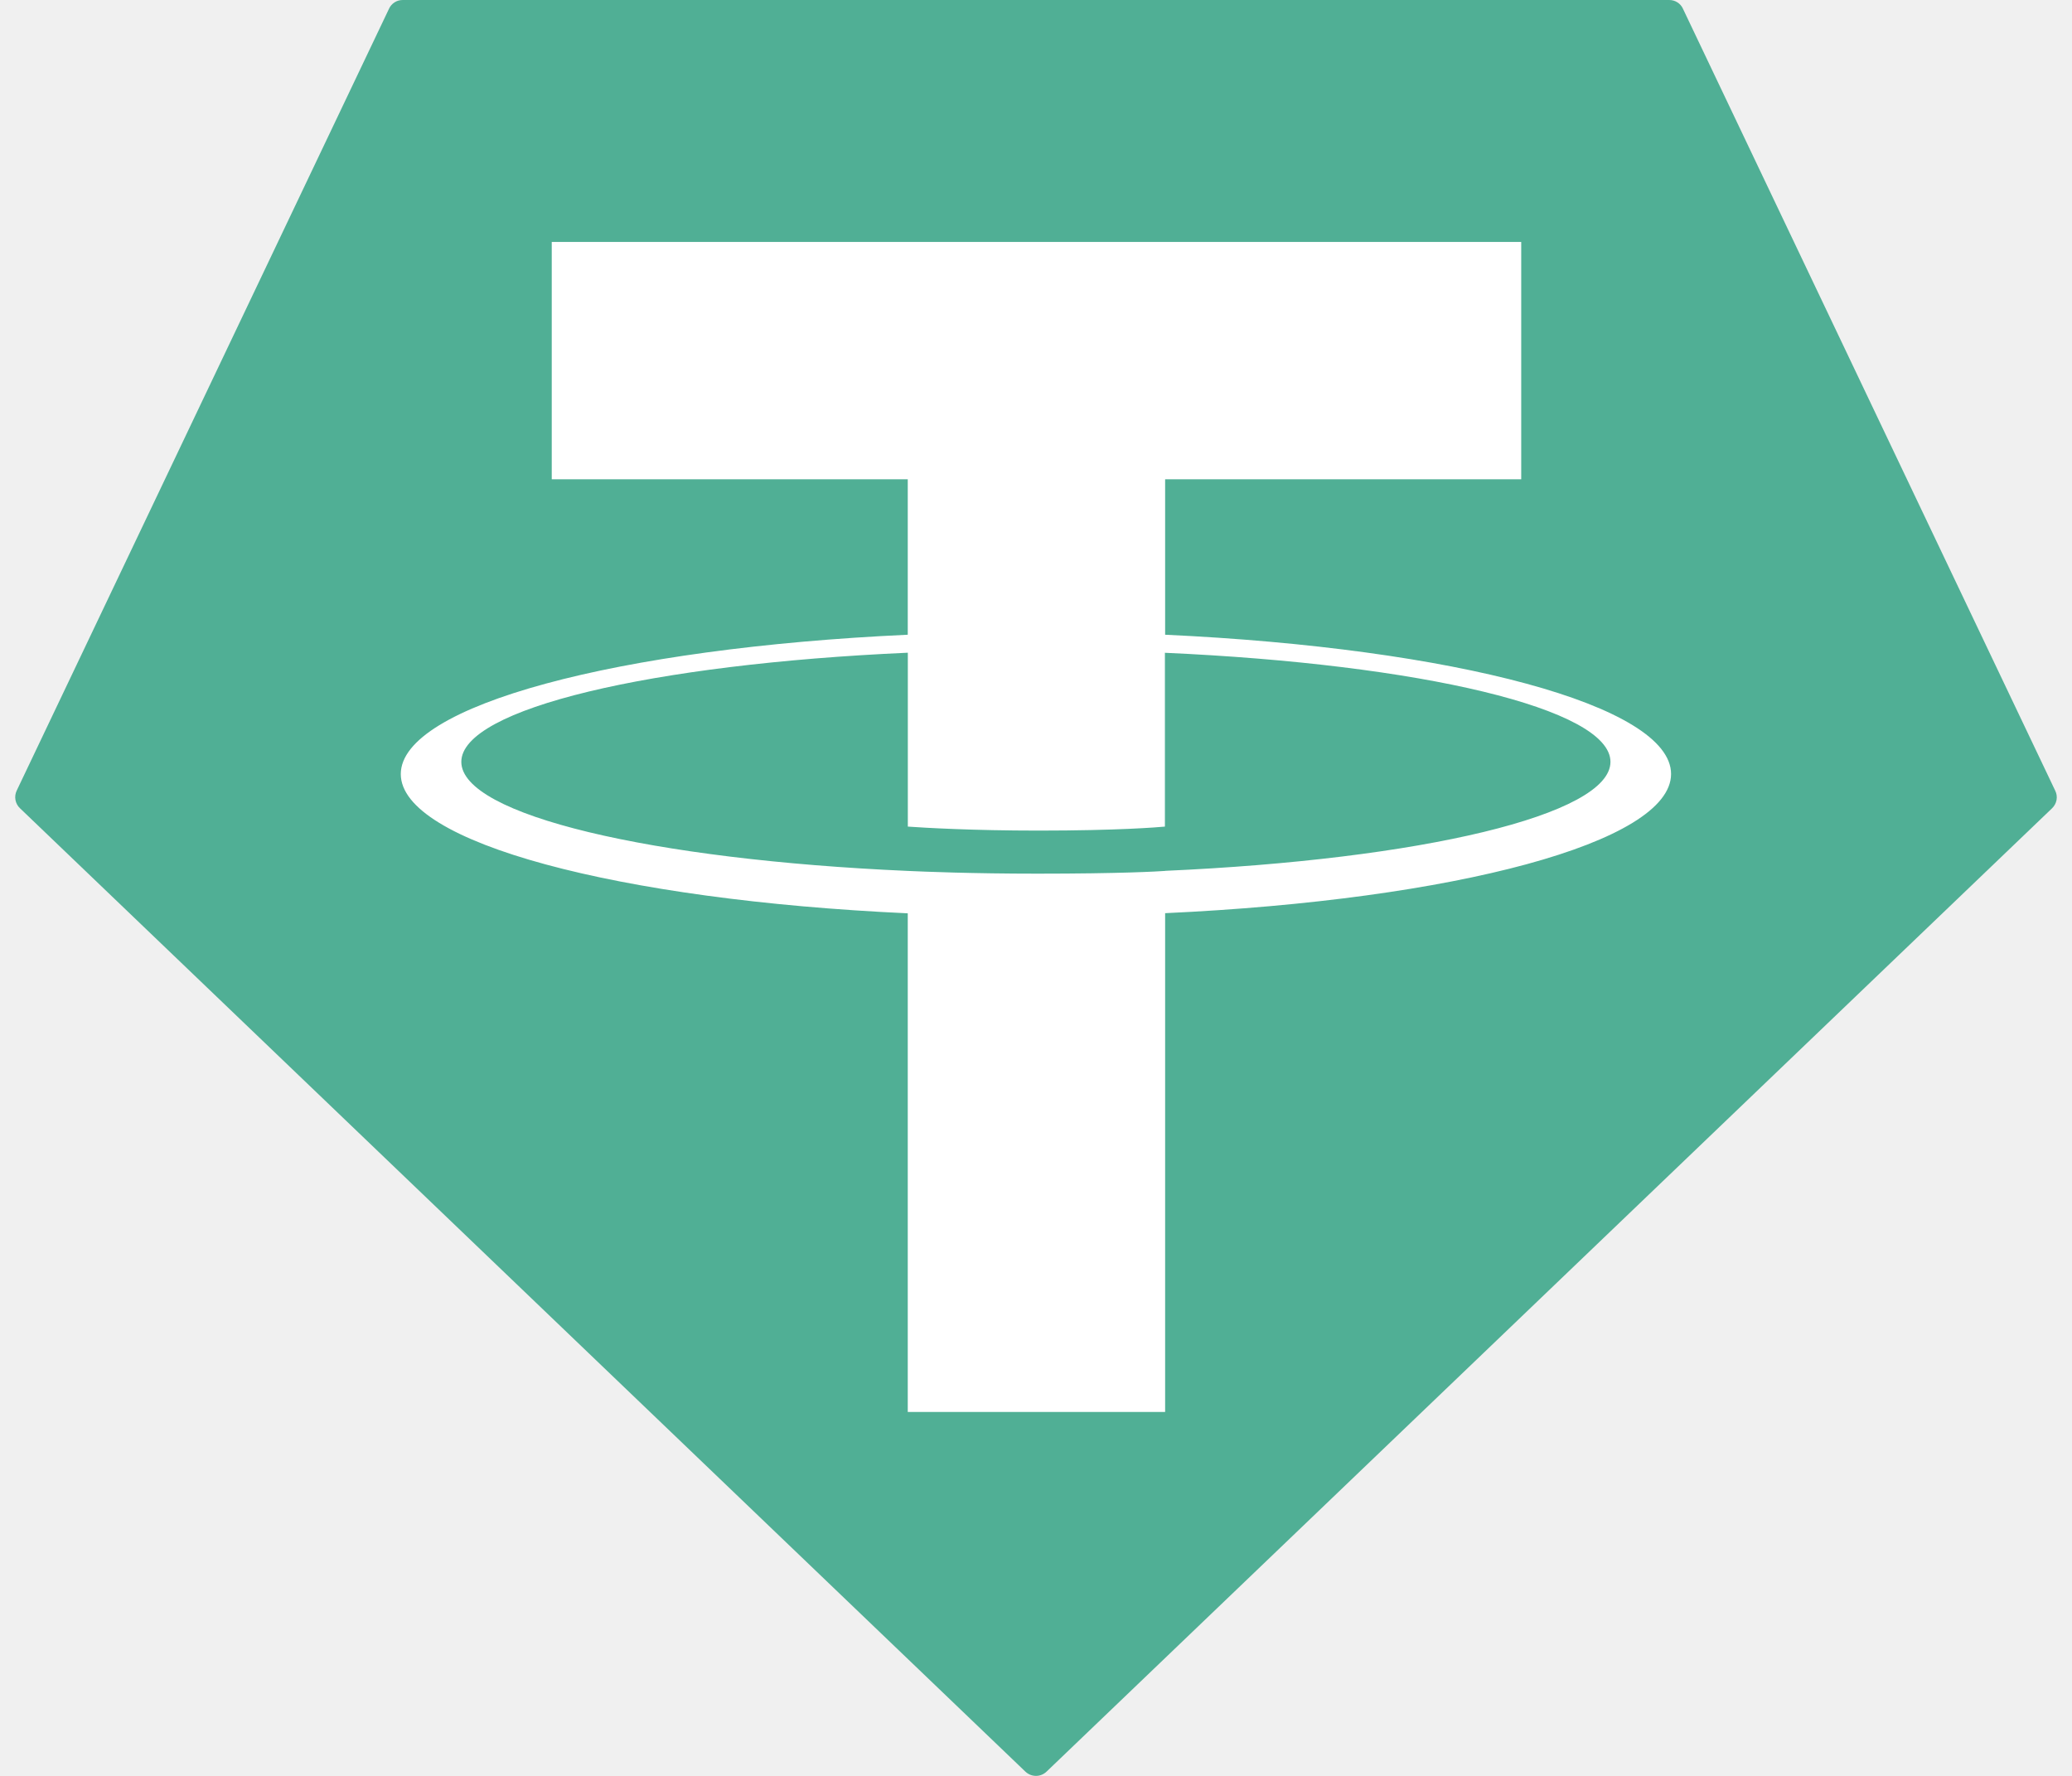
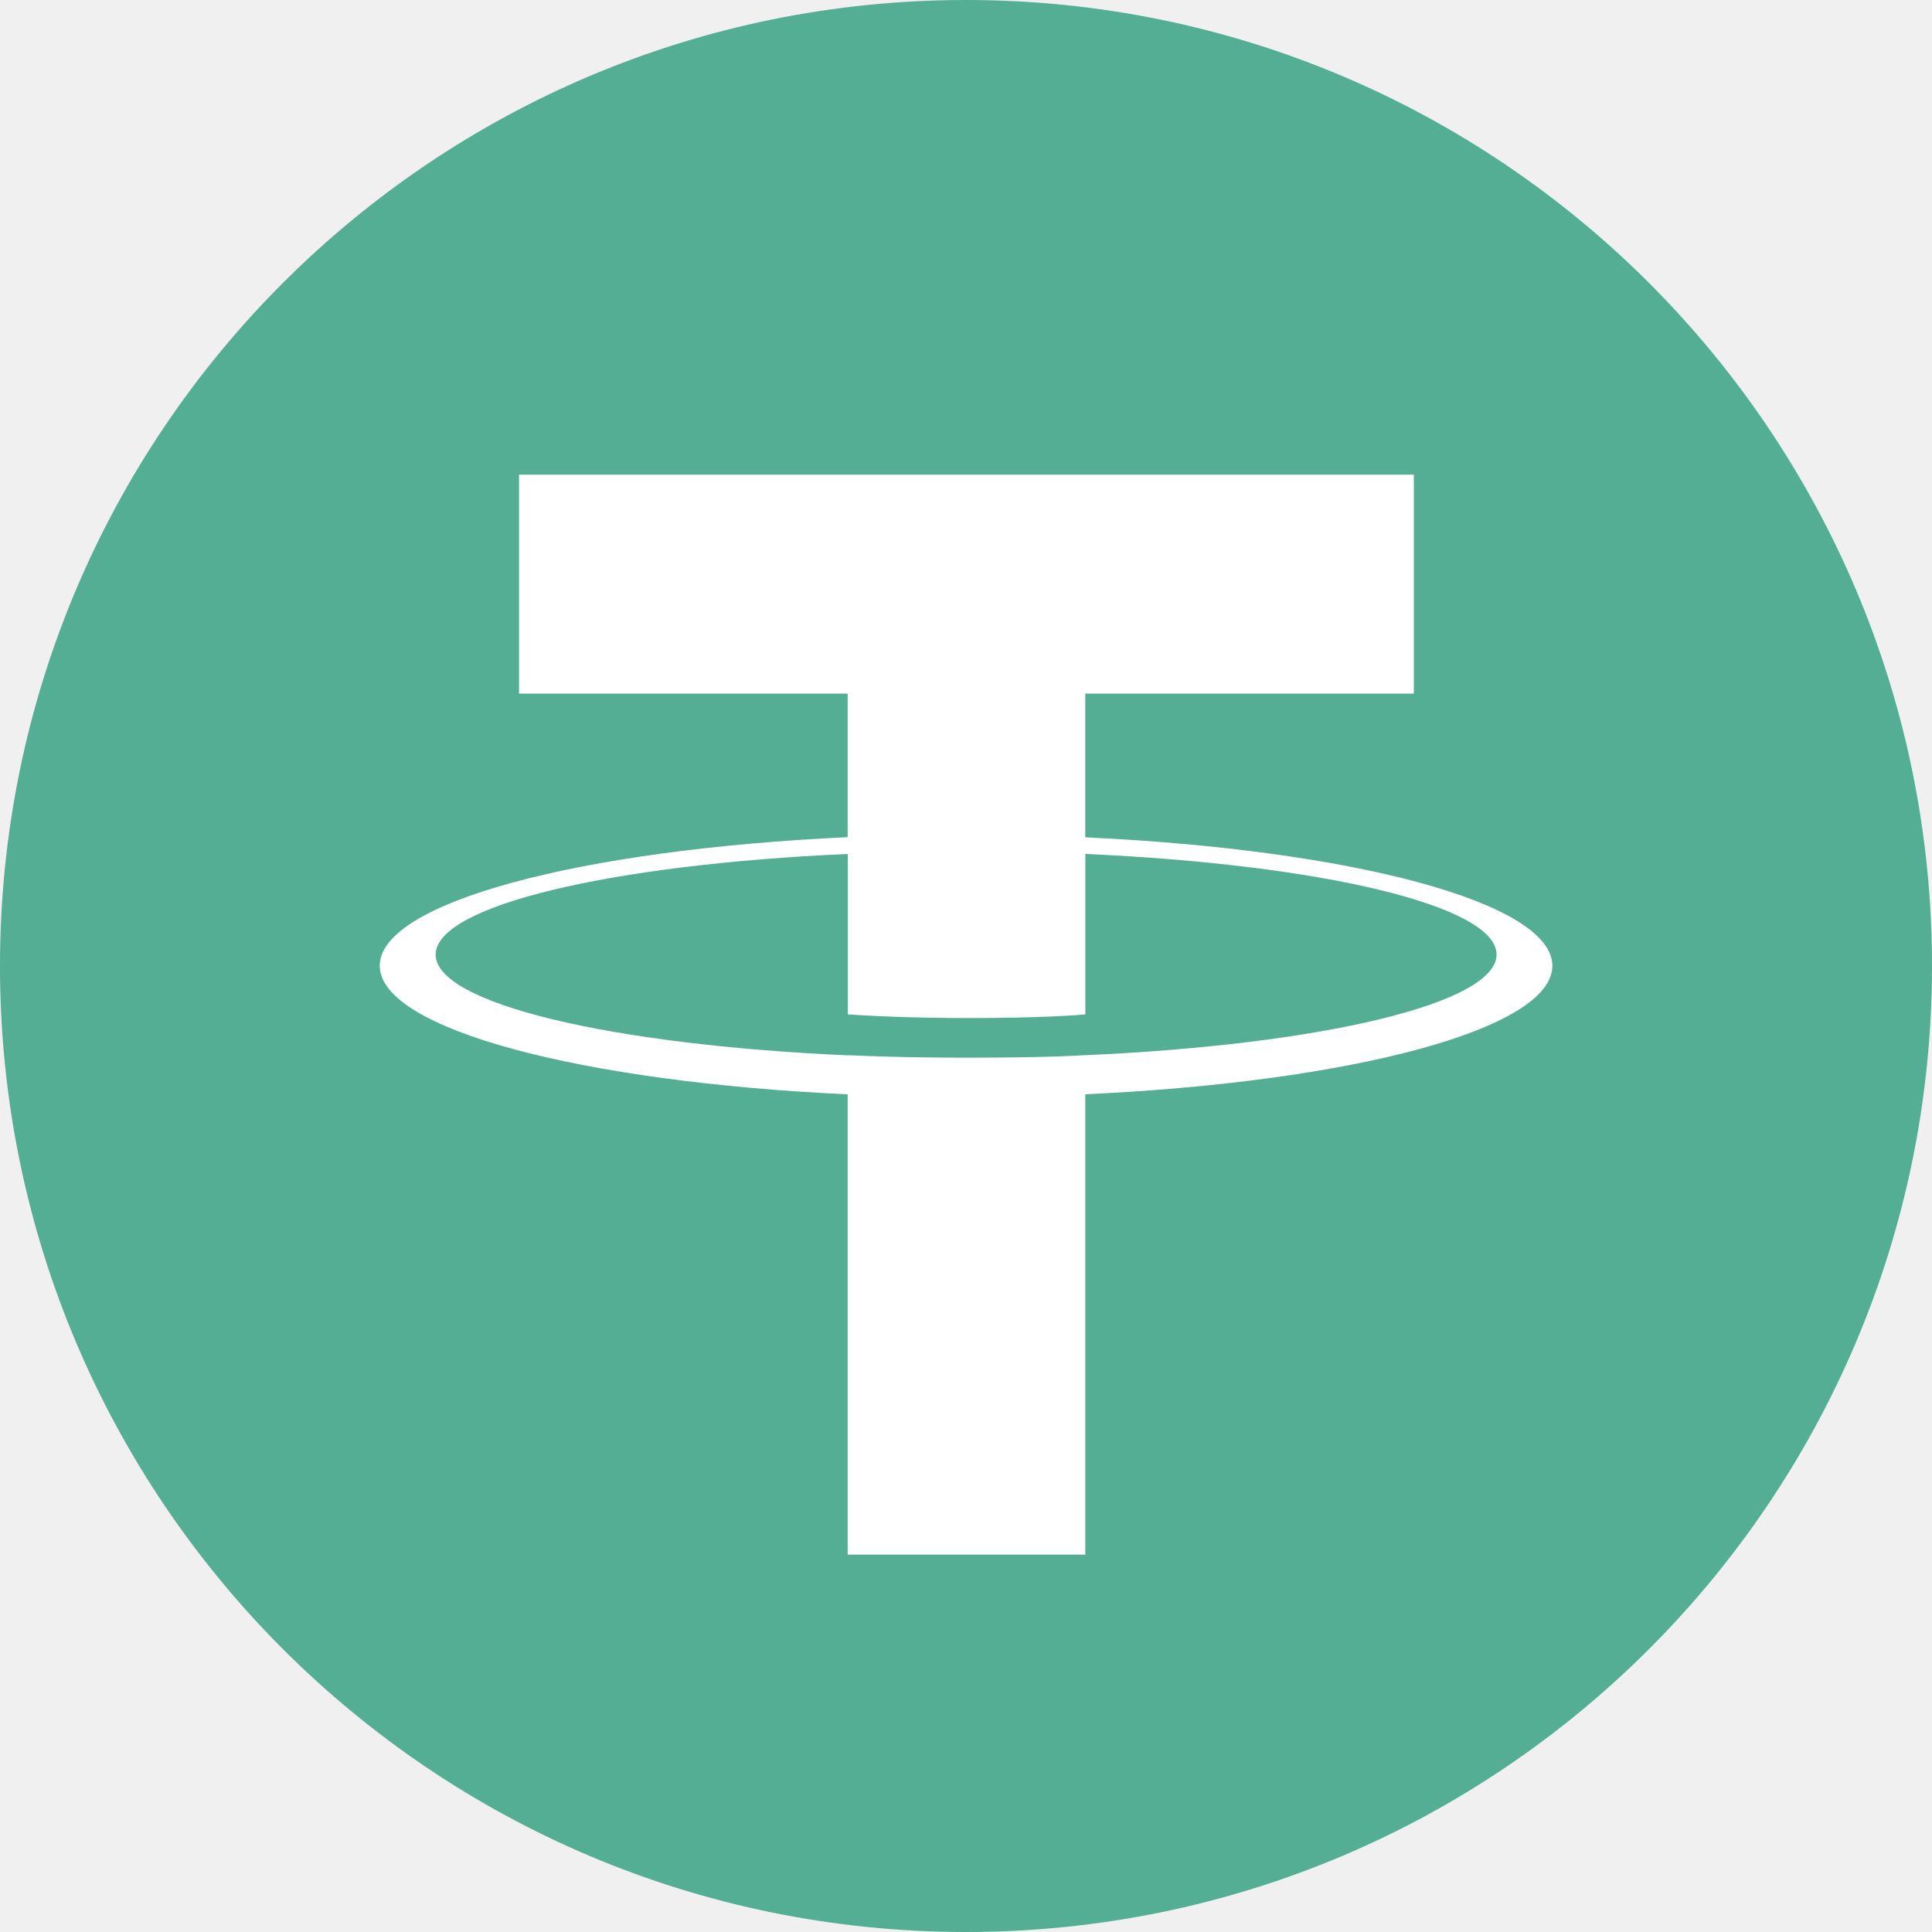
- <svg xmlns="http://www.w3.org/2000/svg" width="28" height="24" viewBox="0 0 28 24" fill="none">
-   <g id="tether-usdt-logo 1" clip-path="url(#clip0_1186_2730)">
-     <path id="Vector" fill-rule="evenodd" clip-rule="evenodd" d="M5.257 0.118L0.226 10.684C0.207 10.724 0.201 10.768 0.209 10.811C0.217 10.854 0.238 10.893 0.27 10.923L13.856 23.942C13.895 23.979 13.946 24 14 24C14.053 24 14.105 23.979 14.143 23.942L27.73 10.924C27.761 10.894 27.783 10.855 27.791 10.812C27.799 10.769 27.793 10.725 27.773 10.685L22.743 0.119C22.727 0.083 22.701 0.053 22.668 0.032C22.635 0.011 22.597 -8.70516e-05 22.558 1.57299e-05H5.444C5.404 -0 5.366 0.01 5.333 0.031C5.3 0.052 5.273 0.082 5.257 0.118Z" fill="#50AF95" />
-     <path id="Vector_2" fill-rule="evenodd" clip-rule="evenodd" d="M15.745 11.77C15.648 11.777 15.144 11.807 14.02 11.807C13.126 11.807 12.491 11.78 12.268 11.77C8.813 11.618 6.234 11.016 6.234 10.296C6.234 9.576 8.813 8.975 12.268 8.821V11.171C12.494 11.187 13.141 11.225 14.035 11.225C15.108 11.225 15.645 11.18 15.742 11.171V8.822C19.19 8.976 21.763 9.577 21.763 10.296C21.763 11.014 19.191 11.616 15.742 11.769L15.745 11.77ZM15.745 8.579V6.477H20.557V3.27H7.456V6.477H12.267V8.578C8.357 8.758 5.416 9.533 5.416 10.461C5.416 11.389 8.357 12.163 12.267 12.343V19.082H15.745V12.341C19.646 12.161 22.582 11.387 22.582 10.46C22.582 9.533 19.648 8.759 15.745 8.578L15.745 8.579Z" fill="white" />
+ <svg xmlns="http://www.w3.org/2000/svg" width="40" height="40" viewBox="0 0 40 40" fill="none">
+   <g id="USDT ICON" clip-path="url(#clip0_1421_1314)">
+     <path id="Vector" d="M20 0C31.045 0 40 8.955 40 20C40 31.045 31.045 40 20 40C8.955 40 0 31.048 0 20C0 8.952 8.954 0 20 0Z" fill="#53AE94" />
+     <path id="Vector_2" d="M22.469 17.335V14.36H29.272V9.827H10.746V14.36H17.55V17.333C12.02 17.587 7.862 18.682 7.862 19.994C7.862 21.306 12.022 22.401 17.55 22.657V32.187H22.47V22.656C27.99 22.401 32.14 21.307 32.14 19.996C32.14 18.685 27.99 17.591 22.47 17.336M22.47 21.849V21.846C22.331 21.855 21.618 21.898 20.03 21.898C18.761 21.898 17.867 21.862 17.553 21.846V21.85C12.667 21.633 9.02 20.782 9.02 19.764C9.02 18.746 12.668 17.897 17.553 17.68V21.002C17.873 21.024 18.788 21.078 20.051 21.078C21.568 21.078 22.331 21.015 22.471 21.002V17.68C27.347 17.897 30.985 18.749 30.985 19.763C30.985 20.778 27.346 21.63 22.471 21.847" fill="white" />
  </g>
  <defs>
-     <clipPath id="clip0_1186_2730">
-       <rect width="27.589" height="24" fill="white" transform="translate(0.205078)" />
+     <clipPath id="clip0_1421_1314">
+       <rect width="40" height="40" fill="white" />
    </clipPath>
  </defs>
</svg>
